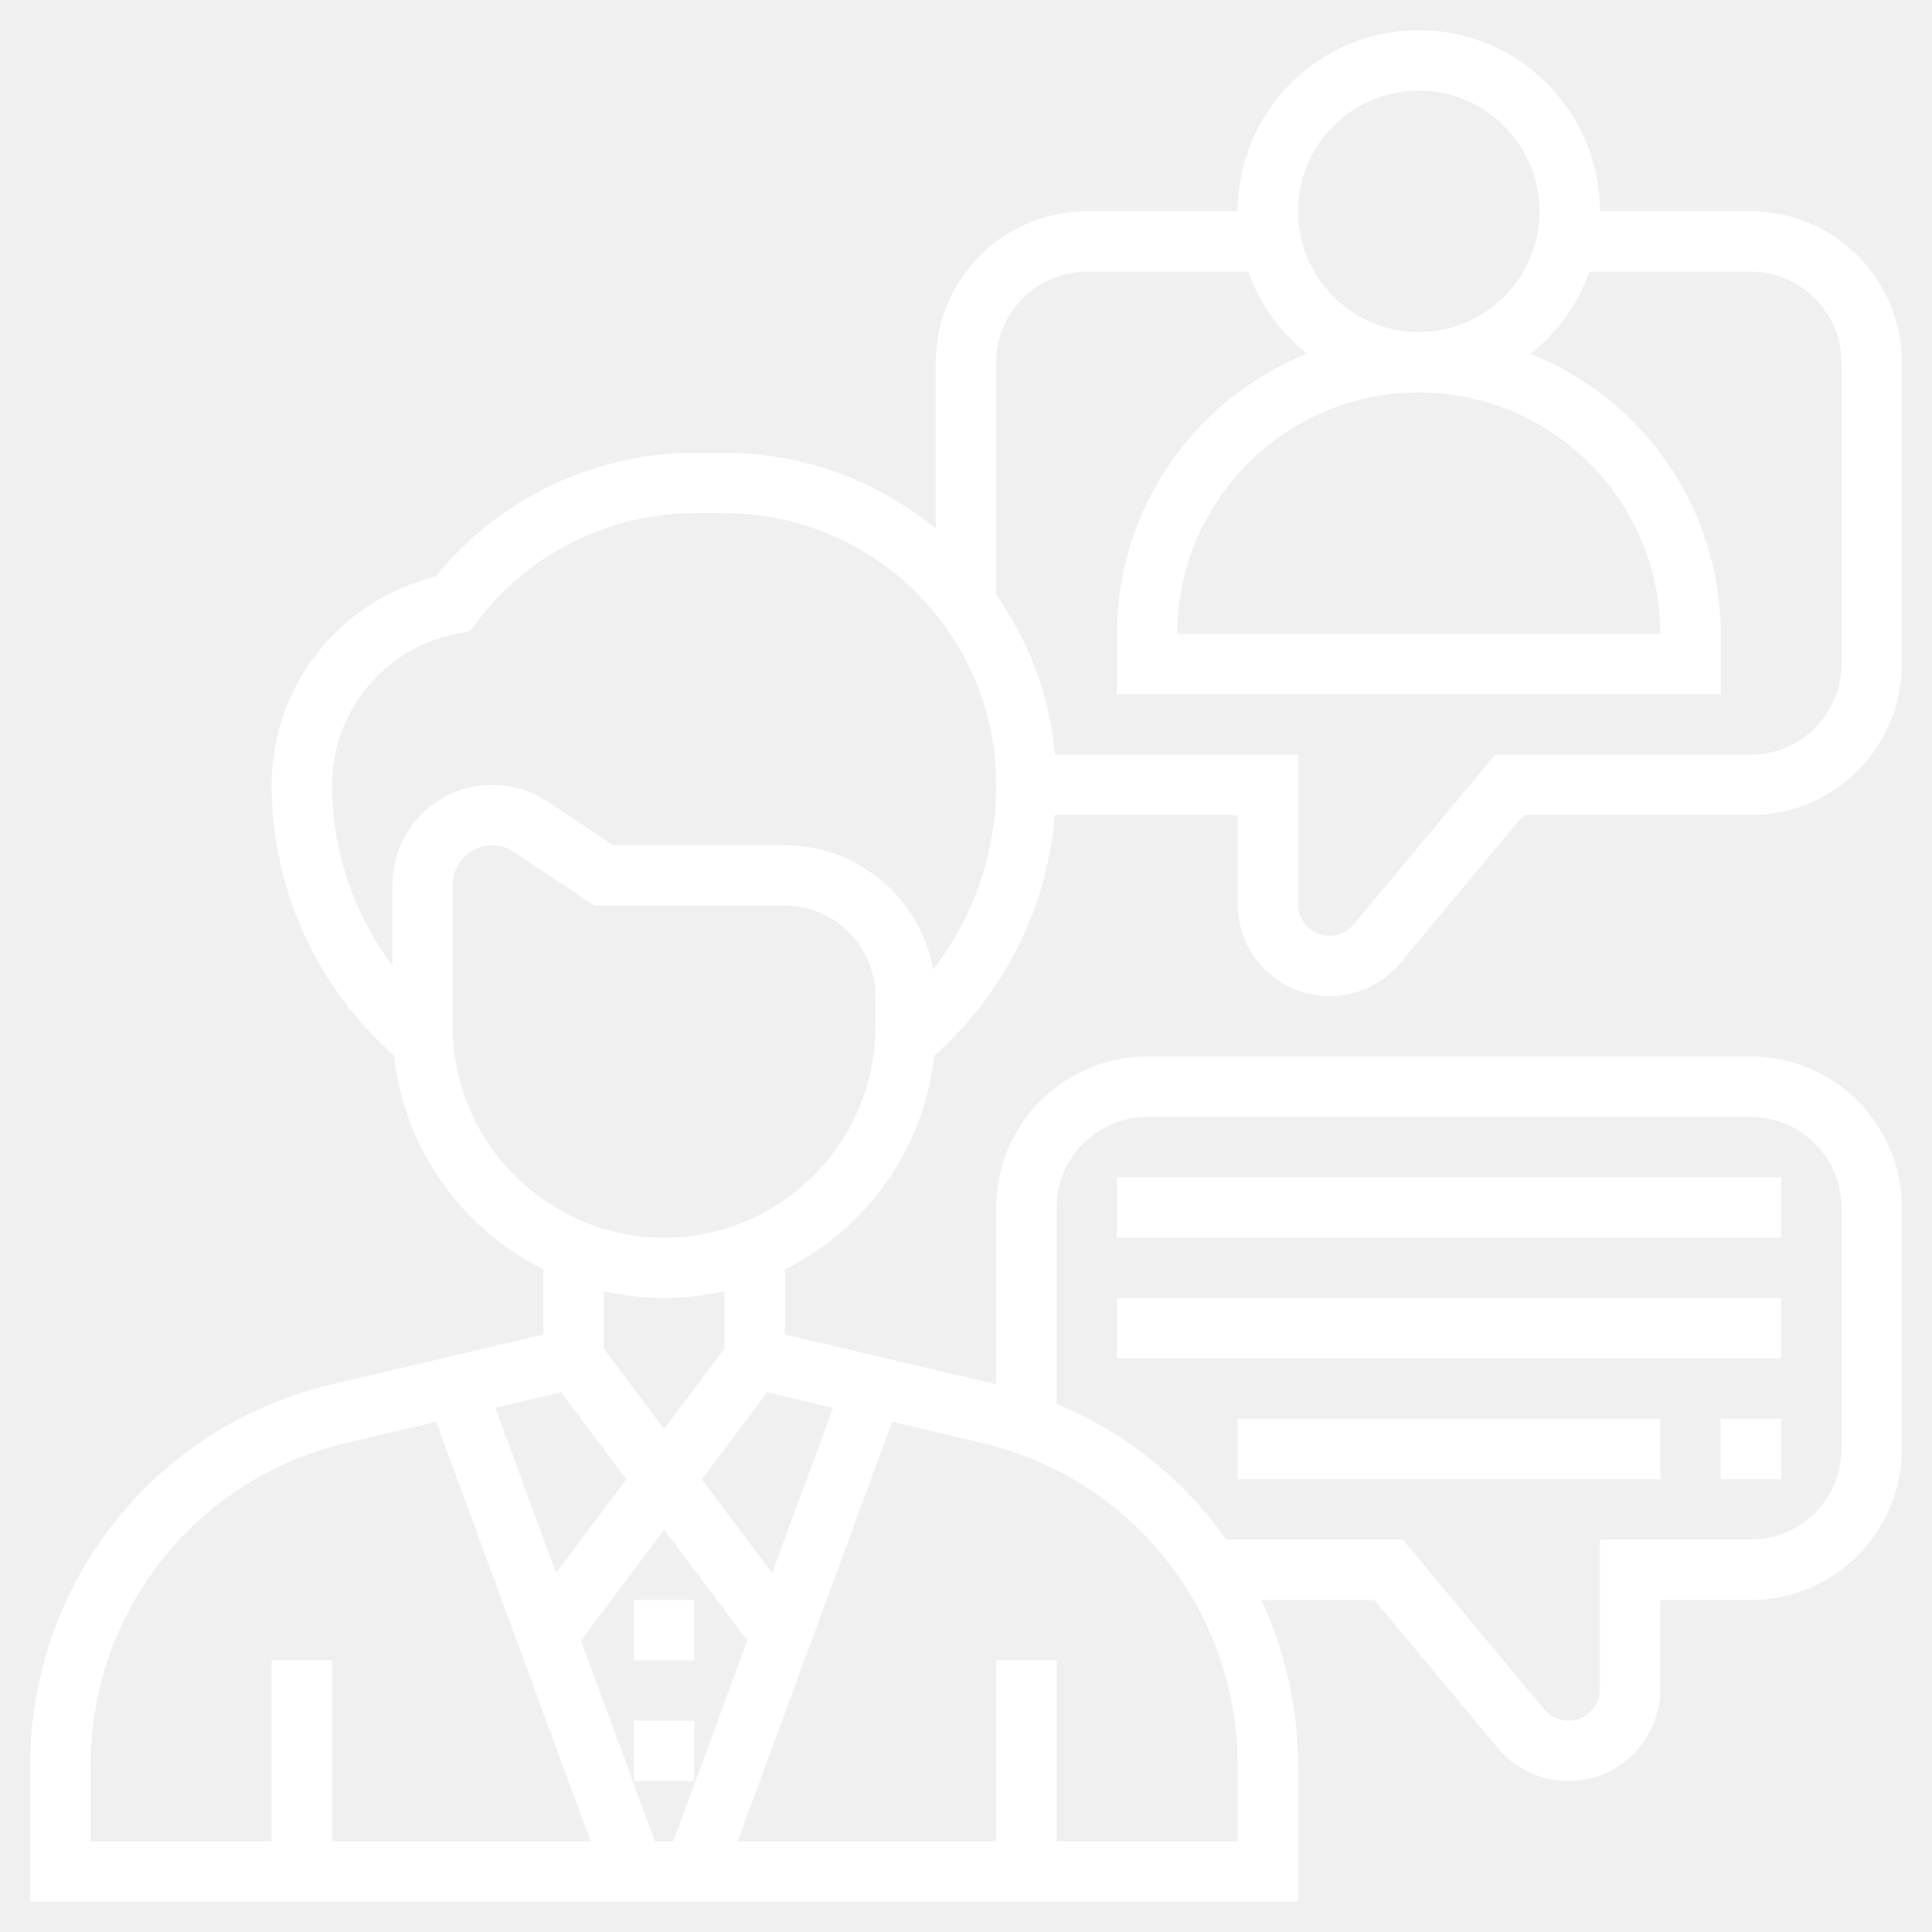
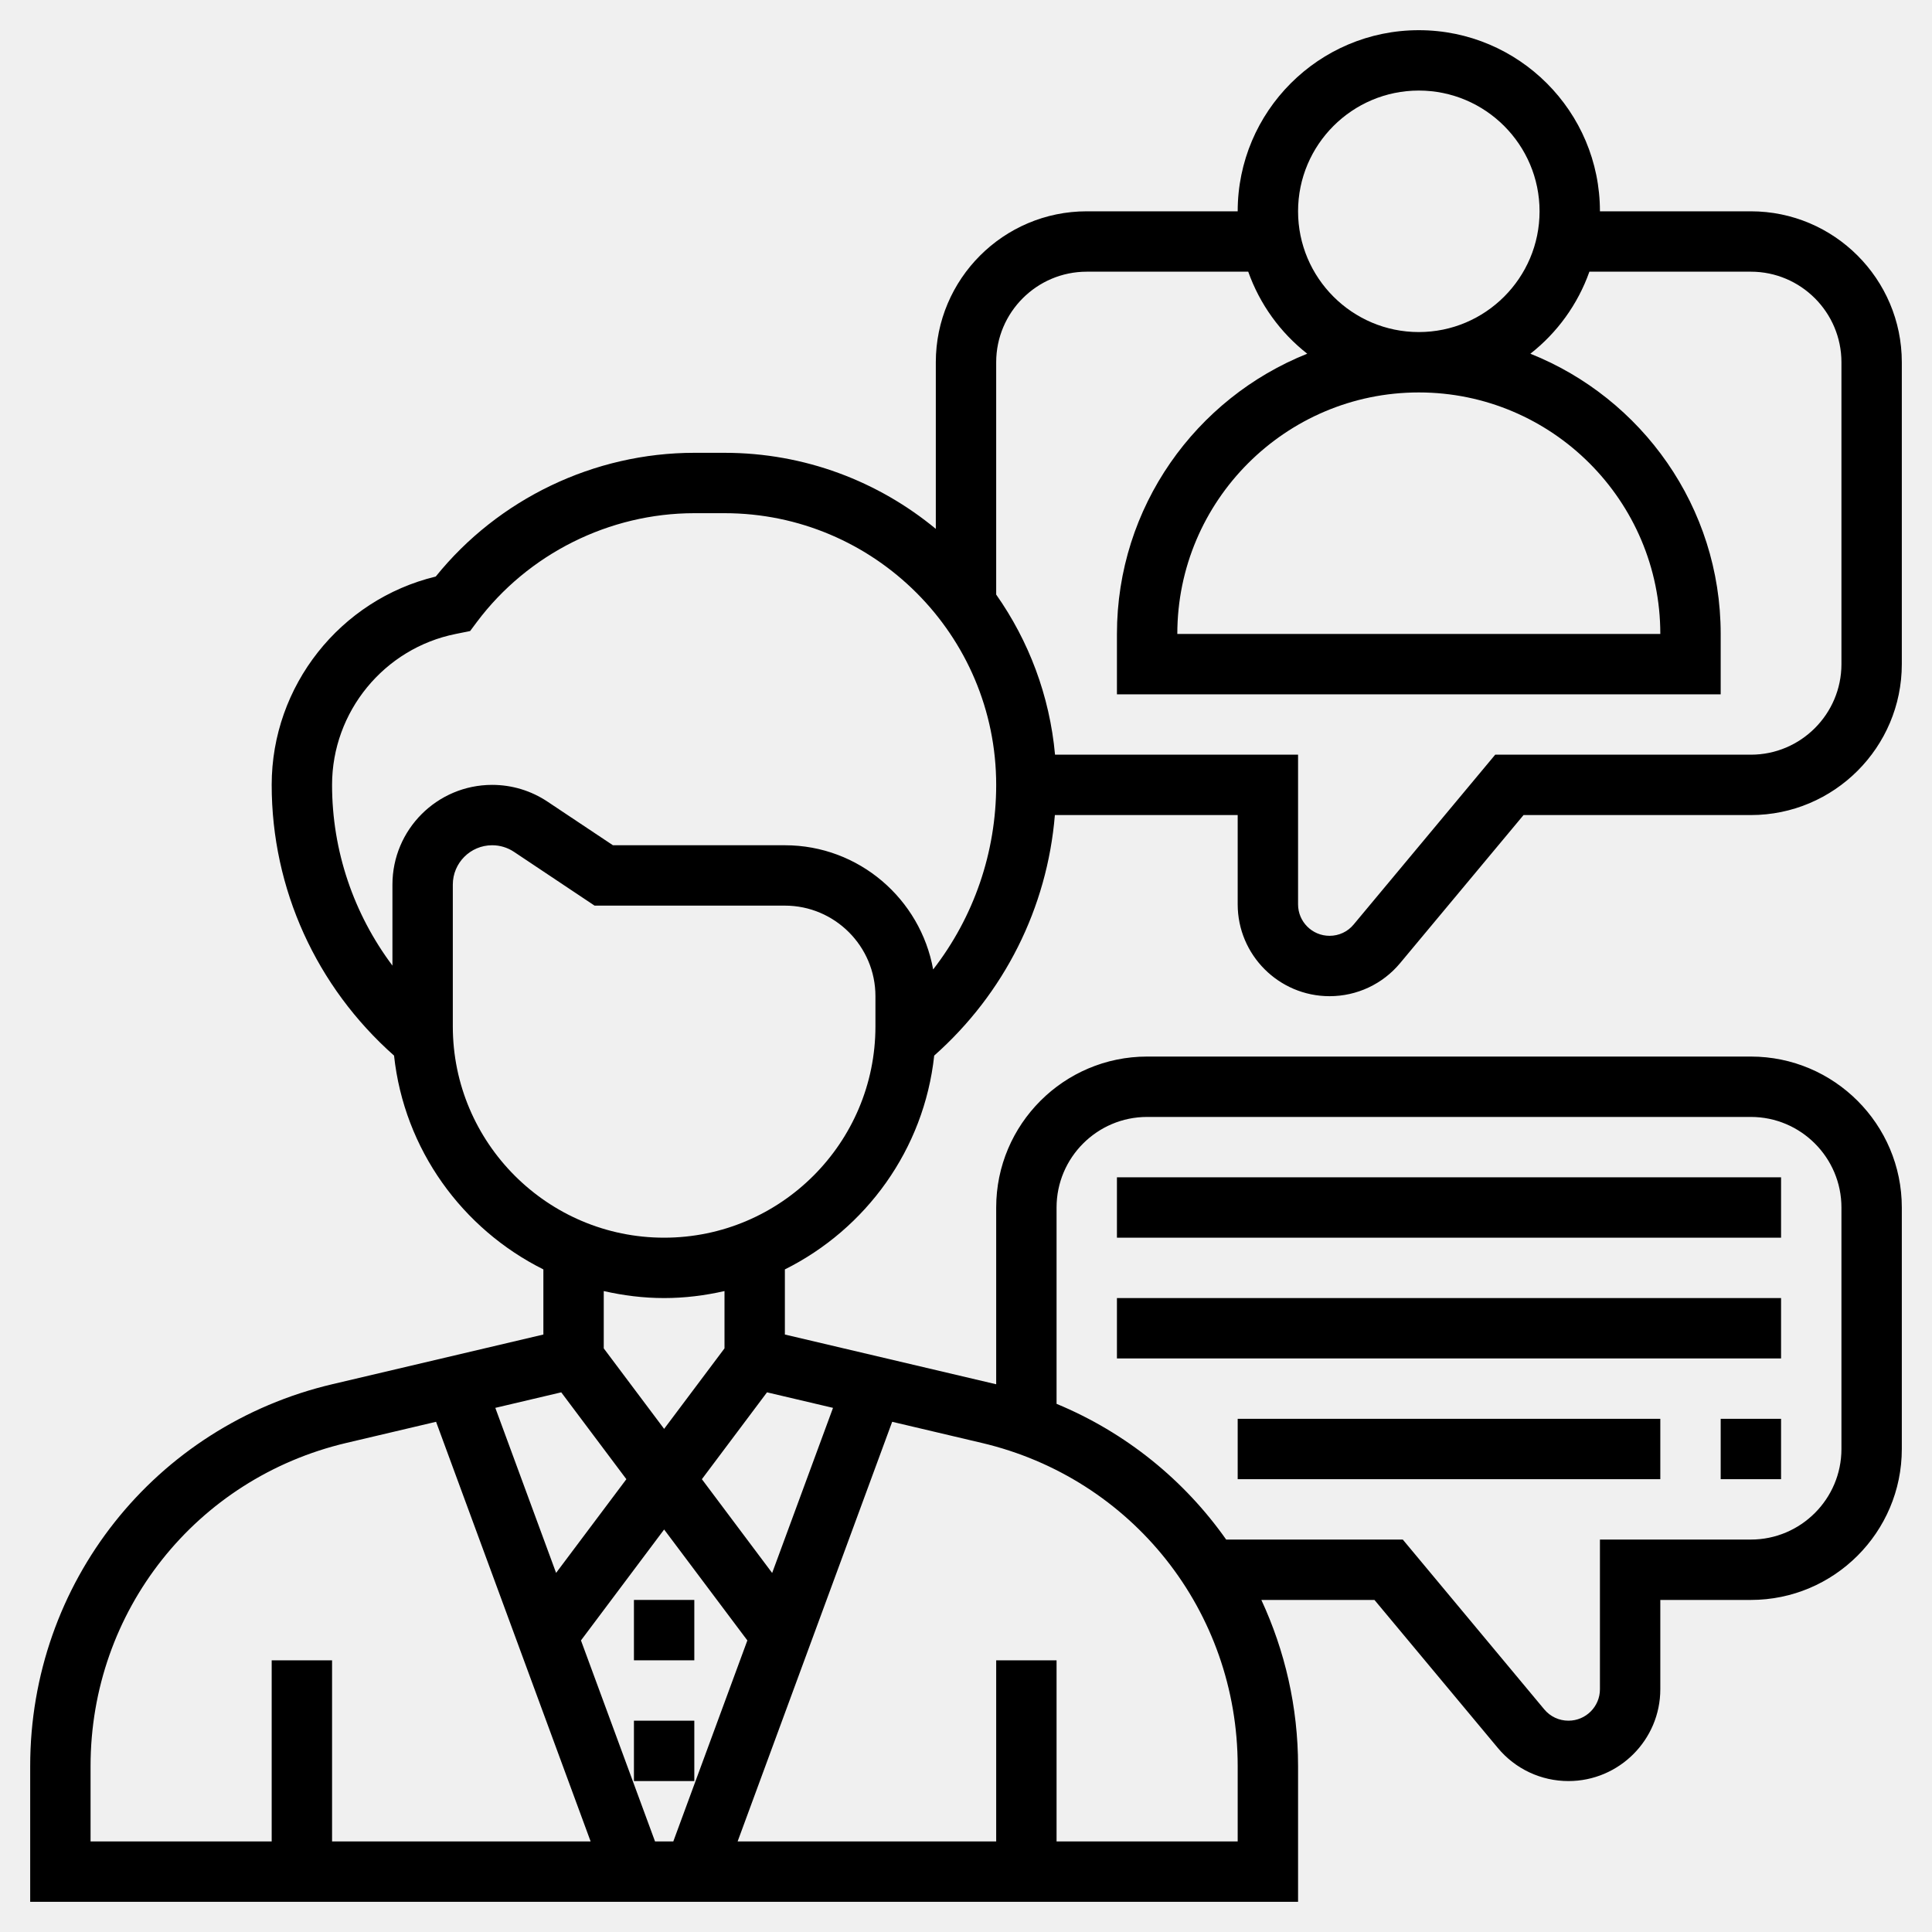
<svg xmlns="http://www.w3.org/2000/svg" width="24" height="24" viewBox="0 0 24 24" fill="none">
  <g clip-path="url(#clip0_535_11563)">
-     <path d="M7.875 19.875H8.625V20.625H7.875V19.875Z" fill="white" />
-     <path d="M7.875 21.375H8.625V22.125H7.875V21.375Z" fill="white" />
-     <path d="M16.516 12.375C16.856 12.375 17.176 12.225 17.393 11.964L18.926 10.125H21.75C22.784 10.125 23.625 9.284 23.625 8.25V4.5C23.625 3.466 22.784 2.625 21.75 2.625H19.875C19.875 1.384 18.866 0.375 17.625 0.375C16.384 0.375 15.375 1.384 15.375 2.625H13.5C12.466 2.625 11.625 3.466 11.625 4.5V6.57C10.911 5.98 9.996 5.625 9 5.625H8.625C7.381 5.625 6.191 6.197 5.413 7.162C4.226 7.449 3.375 8.52 3.375 9.75C3.375 11.044 3.93 12.258 4.895 13.113C5.021 14.28 5.744 15.267 6.75 15.769V16.578L4.133 17.194C1.92 17.714 0.375 19.666 0.375 21.939V23.625H16.125V21.939C16.125 21.204 15.961 20.505 15.669 19.875H17.074L18.607 21.714C18.824 21.975 19.144 22.125 19.484 22.125C20.113 22.125 20.625 21.613 20.625 20.984V19.875H21.75C22.784 19.875 23.625 19.034 23.625 18V15C23.625 13.966 22.784 13.125 21.75 13.125H14.25C13.216 13.125 12.375 13.966 12.375 15V17.196C12.372 17.195 12.369 17.194 12.367 17.194L9.75 16.578V15.769C10.757 15.267 11.479 14.279 11.605 13.113C12.476 12.341 13.009 11.277 13.104 10.125H15.375V11.234C15.375 11.863 15.887 12.375 16.516 12.375V12.375ZM17.625 1.125C18.452 1.125 19.125 1.798 19.125 2.625C19.125 3.452 18.452 4.125 17.625 4.125C16.798 4.125 16.125 3.452 16.125 2.625C16.125 1.798 16.798 1.125 17.625 1.125ZM6.972 17.296L7.781 18.375L6.908 19.539L6.153 17.489L6.972 17.296ZM8.25 19L9.284 20.378L8.364 22.875H8.137L7.217 20.378L8.25 19ZM1.125 21.939C1.125 20.015 2.433 18.364 4.305 17.924L5.417 17.662L7.337 22.875H4.125V20.625H3.375V22.875H1.125V21.939ZM13.125 15C13.125 14.38 13.63 13.875 14.25 13.875H21.75C22.37 13.875 22.875 14.38 22.875 15V18C22.875 18.62 22.37 19.125 21.75 19.125H19.875V20.984C19.875 21.2 19.7 21.375 19.484 21.375C19.367 21.375 19.258 21.324 19.183 21.234L17.426 19.125H15.232C14.712 18.387 13.988 17.797 13.125 17.439V15ZM15.375 21.939V22.875H13.125V20.625H12.375V22.875H9.163L11.083 17.662L12.194 17.924C14.067 18.364 15.375 20.016 15.375 21.939ZM10.348 17.489L9.592 19.54L8.719 18.375L9.528 17.296L10.348 17.489ZM9 16.75L8.25 17.75L7.5 16.75V16.038C7.742 16.093 7.992 16.125 8.25 16.125C8.508 16.125 8.758 16.093 9 16.038V16.75ZM10.875 12.75C10.875 14.197 9.697 15.375 8.25 15.375C6.803 15.375 5.625 14.197 5.625 12.75V10.989C5.625 10.719 5.844 10.5 6.114 10.5C6.21 10.5 6.304 10.528 6.385 10.582L7.386 11.25H9.75C10.37 11.25 10.875 11.755 10.875 12.375V12.75ZM11.592 12.043C11.434 11.168 10.67 10.5 9.75 10.5H7.614L6.801 9.958C6.597 9.822 6.359 9.75 6.114 9.75C5.43 9.75 4.875 10.305 4.875 10.989V11.995C4.394 11.353 4.125 10.571 4.125 9.75C4.125 8.842 4.771 8.053 5.662 7.875L5.84 7.839L5.925 7.725C6.559 6.88 7.569 6.375 8.625 6.375H9C10.861 6.375 12.375 7.889 12.375 9.75C12.375 10.591 12.096 11.393 11.592 12.043ZM13.106 9.375C13.039 8.639 12.778 7.959 12.375 7.386V4.5C12.375 3.88 12.88 3.375 13.5 3.375H15.506C15.65 3.781 15.906 4.133 16.239 4.394C14.856 4.946 13.875 6.297 13.875 7.875V8.625H21.375V7.875C21.375 6.297 20.394 4.946 19.011 4.394C19.344 4.133 19.6 3.781 19.744 3.375H21.75C22.37 3.375 22.875 3.88 22.875 4.5V8.25C22.875 8.87 22.37 9.375 21.75 9.375H18.574L16.816 11.484C16.742 11.574 16.633 11.625 16.516 11.625C16.3 11.625 16.125 11.45 16.125 11.234V9.375H13.106ZM17.625 4.875C19.279 4.875 20.625 6.221 20.625 7.875H14.625C14.625 6.221 15.971 4.875 17.625 4.875Z" fill="white" />
-     <path d="M13.875 14.625H22.125V15.375H13.875V14.625Z" fill="white" />
-     <path d="M13.875 16.125H22.125V16.875H13.875V16.125Z" fill="white" />
-     <path d="M15.375 17.625H20.625V18.375H15.375V17.625Z" fill="white" />
-     <path d="M21.375 17.625H22.125V18.375H21.375V17.625Z" fill="white" />
+     <path d="M7.875 19.875H8.625V20.625H7.875V19.875Z" fill="black" />
+     <path d="M7.875 21.375H8.625V22.125H7.875V21.375Z" fill="black" />
+     <path d="M16.516 12.375C16.856 12.375 17.176 12.225 17.393 11.964L18.926 10.125H21.75C22.784 10.125 23.625 9.284 23.625 8.25V4.5C23.625 3.466 22.784 2.625 21.75 2.625H19.875C19.875 1.384 18.866 0.375 17.625 0.375C16.384 0.375 15.375 1.384 15.375 2.625H13.5C12.466 2.625 11.625 3.466 11.625 4.5V6.57C10.911 5.98 9.996 5.625 9 5.625H8.625C7.381 5.625 6.191 6.197 5.413 7.162C4.226 7.449 3.375 8.52 3.375 9.75C3.375 11.044 3.93 12.258 4.895 13.113C5.021 14.28 5.744 15.267 6.75 15.769V16.578L4.133 17.194C1.92 17.714 0.375 19.666 0.375 21.939V23.625H16.125V21.939C16.125 21.204 15.961 20.505 15.669 19.875H17.074L18.607 21.714C18.824 21.975 19.144 22.125 19.484 22.125C20.113 22.125 20.625 21.613 20.625 20.984V19.875H21.75C22.784 19.875 23.625 19.034 23.625 18V15C23.625 13.966 22.784 13.125 21.75 13.125H14.25C13.216 13.125 12.375 13.966 12.375 15V17.196C12.372 17.195 12.369 17.194 12.367 17.194L9.75 16.578V15.769C10.757 15.267 11.479 14.279 11.605 13.113C12.476 12.341 13.009 11.277 13.104 10.125H15.375V11.234C15.375 11.863 15.887 12.375 16.516 12.375V12.375ZM17.625 1.125C18.452 1.125 19.125 1.798 19.125 2.625C19.125 3.452 18.452 4.125 17.625 4.125C16.798 4.125 16.125 3.452 16.125 2.625C16.125 1.798 16.798 1.125 17.625 1.125ZM6.972 17.296L7.781 18.375L6.908 19.539L6.153 17.489L6.972 17.296ZM8.25 19L9.284 20.378L8.364 22.875H8.137L7.217 20.378L8.25 19ZM1.125 21.939C1.125 20.015 2.433 18.364 4.305 17.924L5.417 17.662L7.337 22.875H4.125V20.625H3.375V22.875H1.125V21.939ZM13.125 15C13.125 14.38 13.63 13.875 14.25 13.875H21.75C22.37 13.875 22.875 14.38 22.875 15V18C22.875 18.62 22.37 19.125 21.75 19.125H19.875V20.984C19.875 21.2 19.7 21.375 19.484 21.375C19.367 21.375 19.258 21.324 19.183 21.234L17.426 19.125H15.232C14.712 18.387 13.988 17.797 13.125 17.439V15ZM15.375 21.939V22.875H13.125V20.625H12.375V22.875H9.163L11.083 17.662L12.194 17.924C14.067 18.364 15.375 20.016 15.375 21.939ZM10.348 17.489L9.592 19.54L8.719 18.375L9.528 17.296L10.348 17.489ZM9 16.75L8.25 17.75L7.5 16.75V16.038C7.742 16.093 7.992 16.125 8.25 16.125C8.508 16.125 8.758 16.093 9 16.038V16.75ZM10.875 12.75C10.875 14.197 9.697 15.375 8.25 15.375C6.803 15.375 5.625 14.197 5.625 12.75V10.989C5.625 10.719 5.844 10.5 6.114 10.5C6.21 10.5 6.304 10.528 6.385 10.582L7.386 11.25H9.75C10.37 11.25 10.875 11.755 10.875 12.375V12.75ZM11.592 12.043C11.434 11.168 10.67 10.5 9.75 10.5H7.614L6.801 9.958C6.597 9.822 6.359 9.75 6.114 9.75C5.43 9.75 4.875 10.305 4.875 10.989V11.995C4.394 11.353 4.125 10.571 4.125 9.75C4.125 8.842 4.771 8.053 5.662 7.875L5.84 7.839L5.925 7.725C6.559 6.88 7.569 6.375 8.625 6.375H9C10.861 6.375 12.375 7.889 12.375 9.75C12.375 10.591 12.096 11.393 11.592 12.043ZM13.106 9.375C13.039 8.639 12.778 7.959 12.375 7.386V4.5C12.375 3.88 12.88 3.375 13.5 3.375H15.506C15.65 3.781 15.906 4.133 16.239 4.394C14.856 4.946 13.875 6.297 13.875 7.875V8.625H21.375V7.875C21.375 6.297 20.394 4.946 19.011 4.394C19.344 4.133 19.6 3.781 19.744 3.375H21.75C22.37 3.375 22.875 3.88 22.875 4.5V8.25C22.875 8.87 22.37 9.375 21.75 9.375H18.574L16.816 11.484C16.742 11.574 16.633 11.625 16.516 11.625C16.3 11.625 16.125 11.45 16.125 11.234V9.375H13.106ZM17.625 4.875C19.279 4.875 20.625 6.221 20.625 7.875H14.625C14.625 6.221 15.971 4.875 17.625 4.875Z" fill="black" />
+     <path d="M13.875 14.625H22.125V15.375H13.875V14.625Z" fill="black" />
+     <path d="M13.875 16.125H22.125V16.875H13.875V16.125Z" fill="black" />
+     <path d="M15.375 17.625H20.625V18.375H15.375V17.625Z" fill="black" />
+     <path d="M21.375 17.625H22.125V18.375H21.375V17.625Z" fill="black" />
  </g>
  <defs>
    <clipPath id="clip0_535_11563">
-       <rect width="24" height="24" fill="white" />
+       <rect width="24" height="24" fill="black" />
    </clipPath>
  </defs>
</svg>
